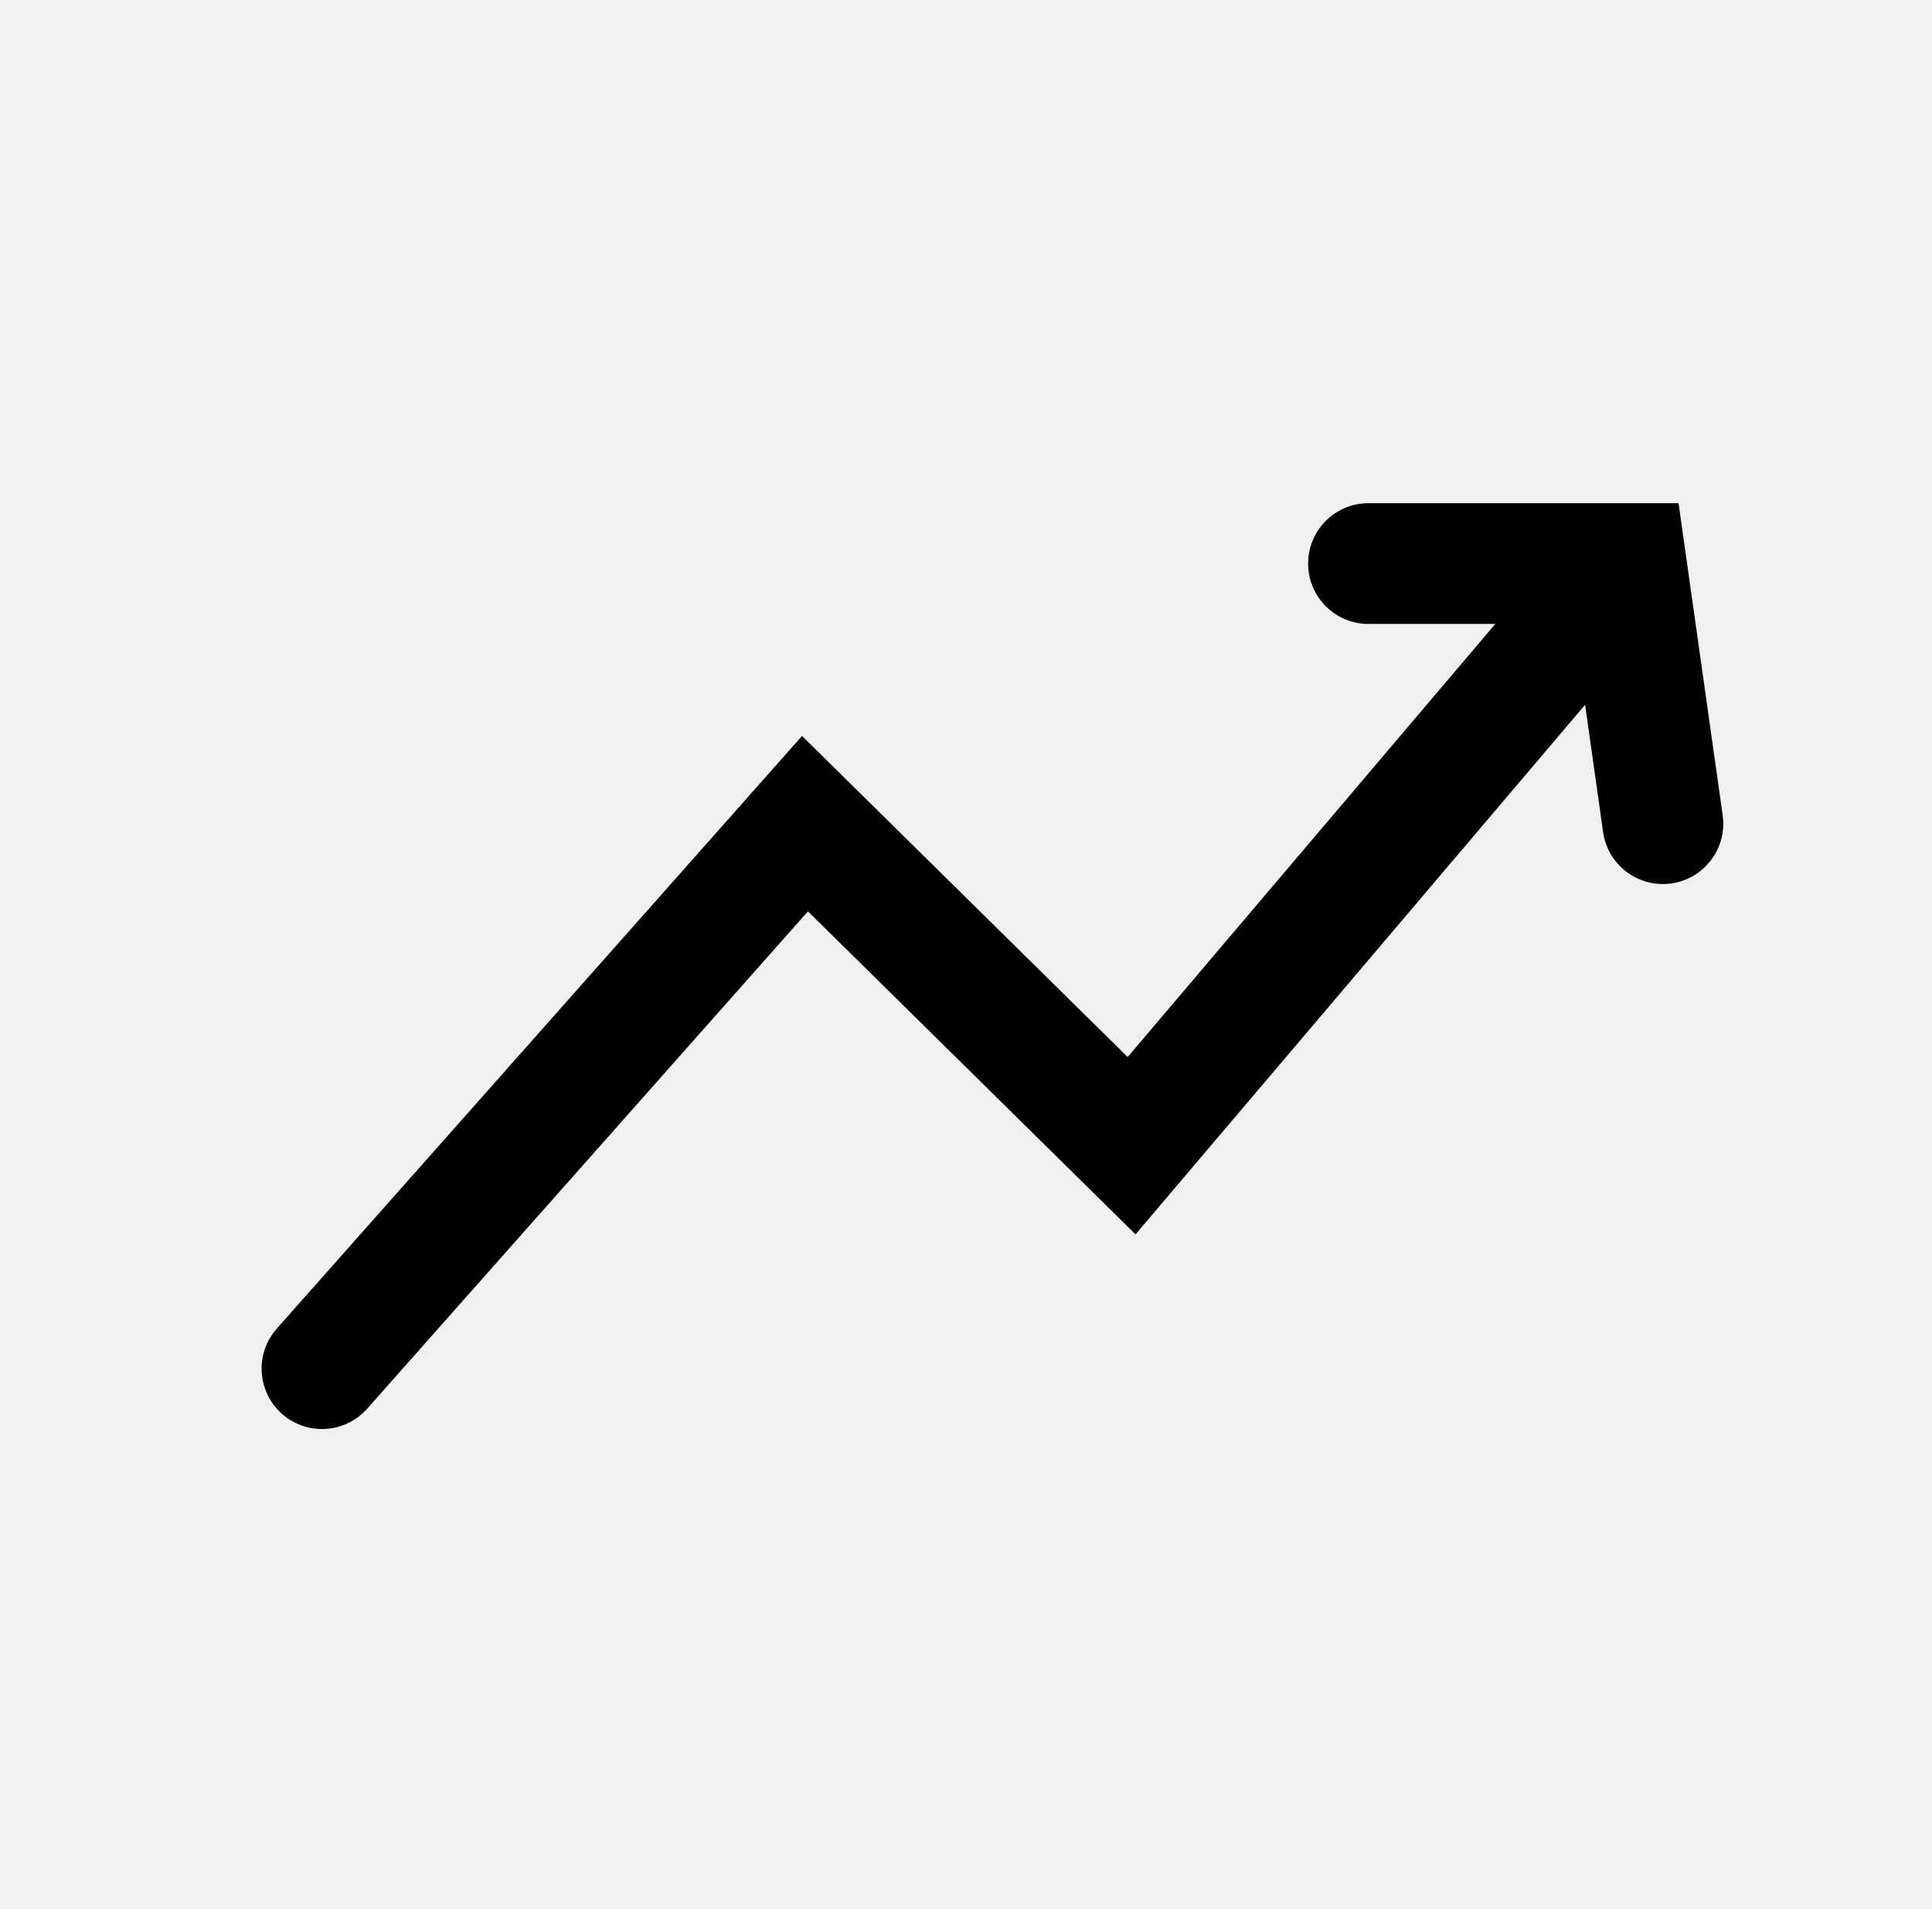
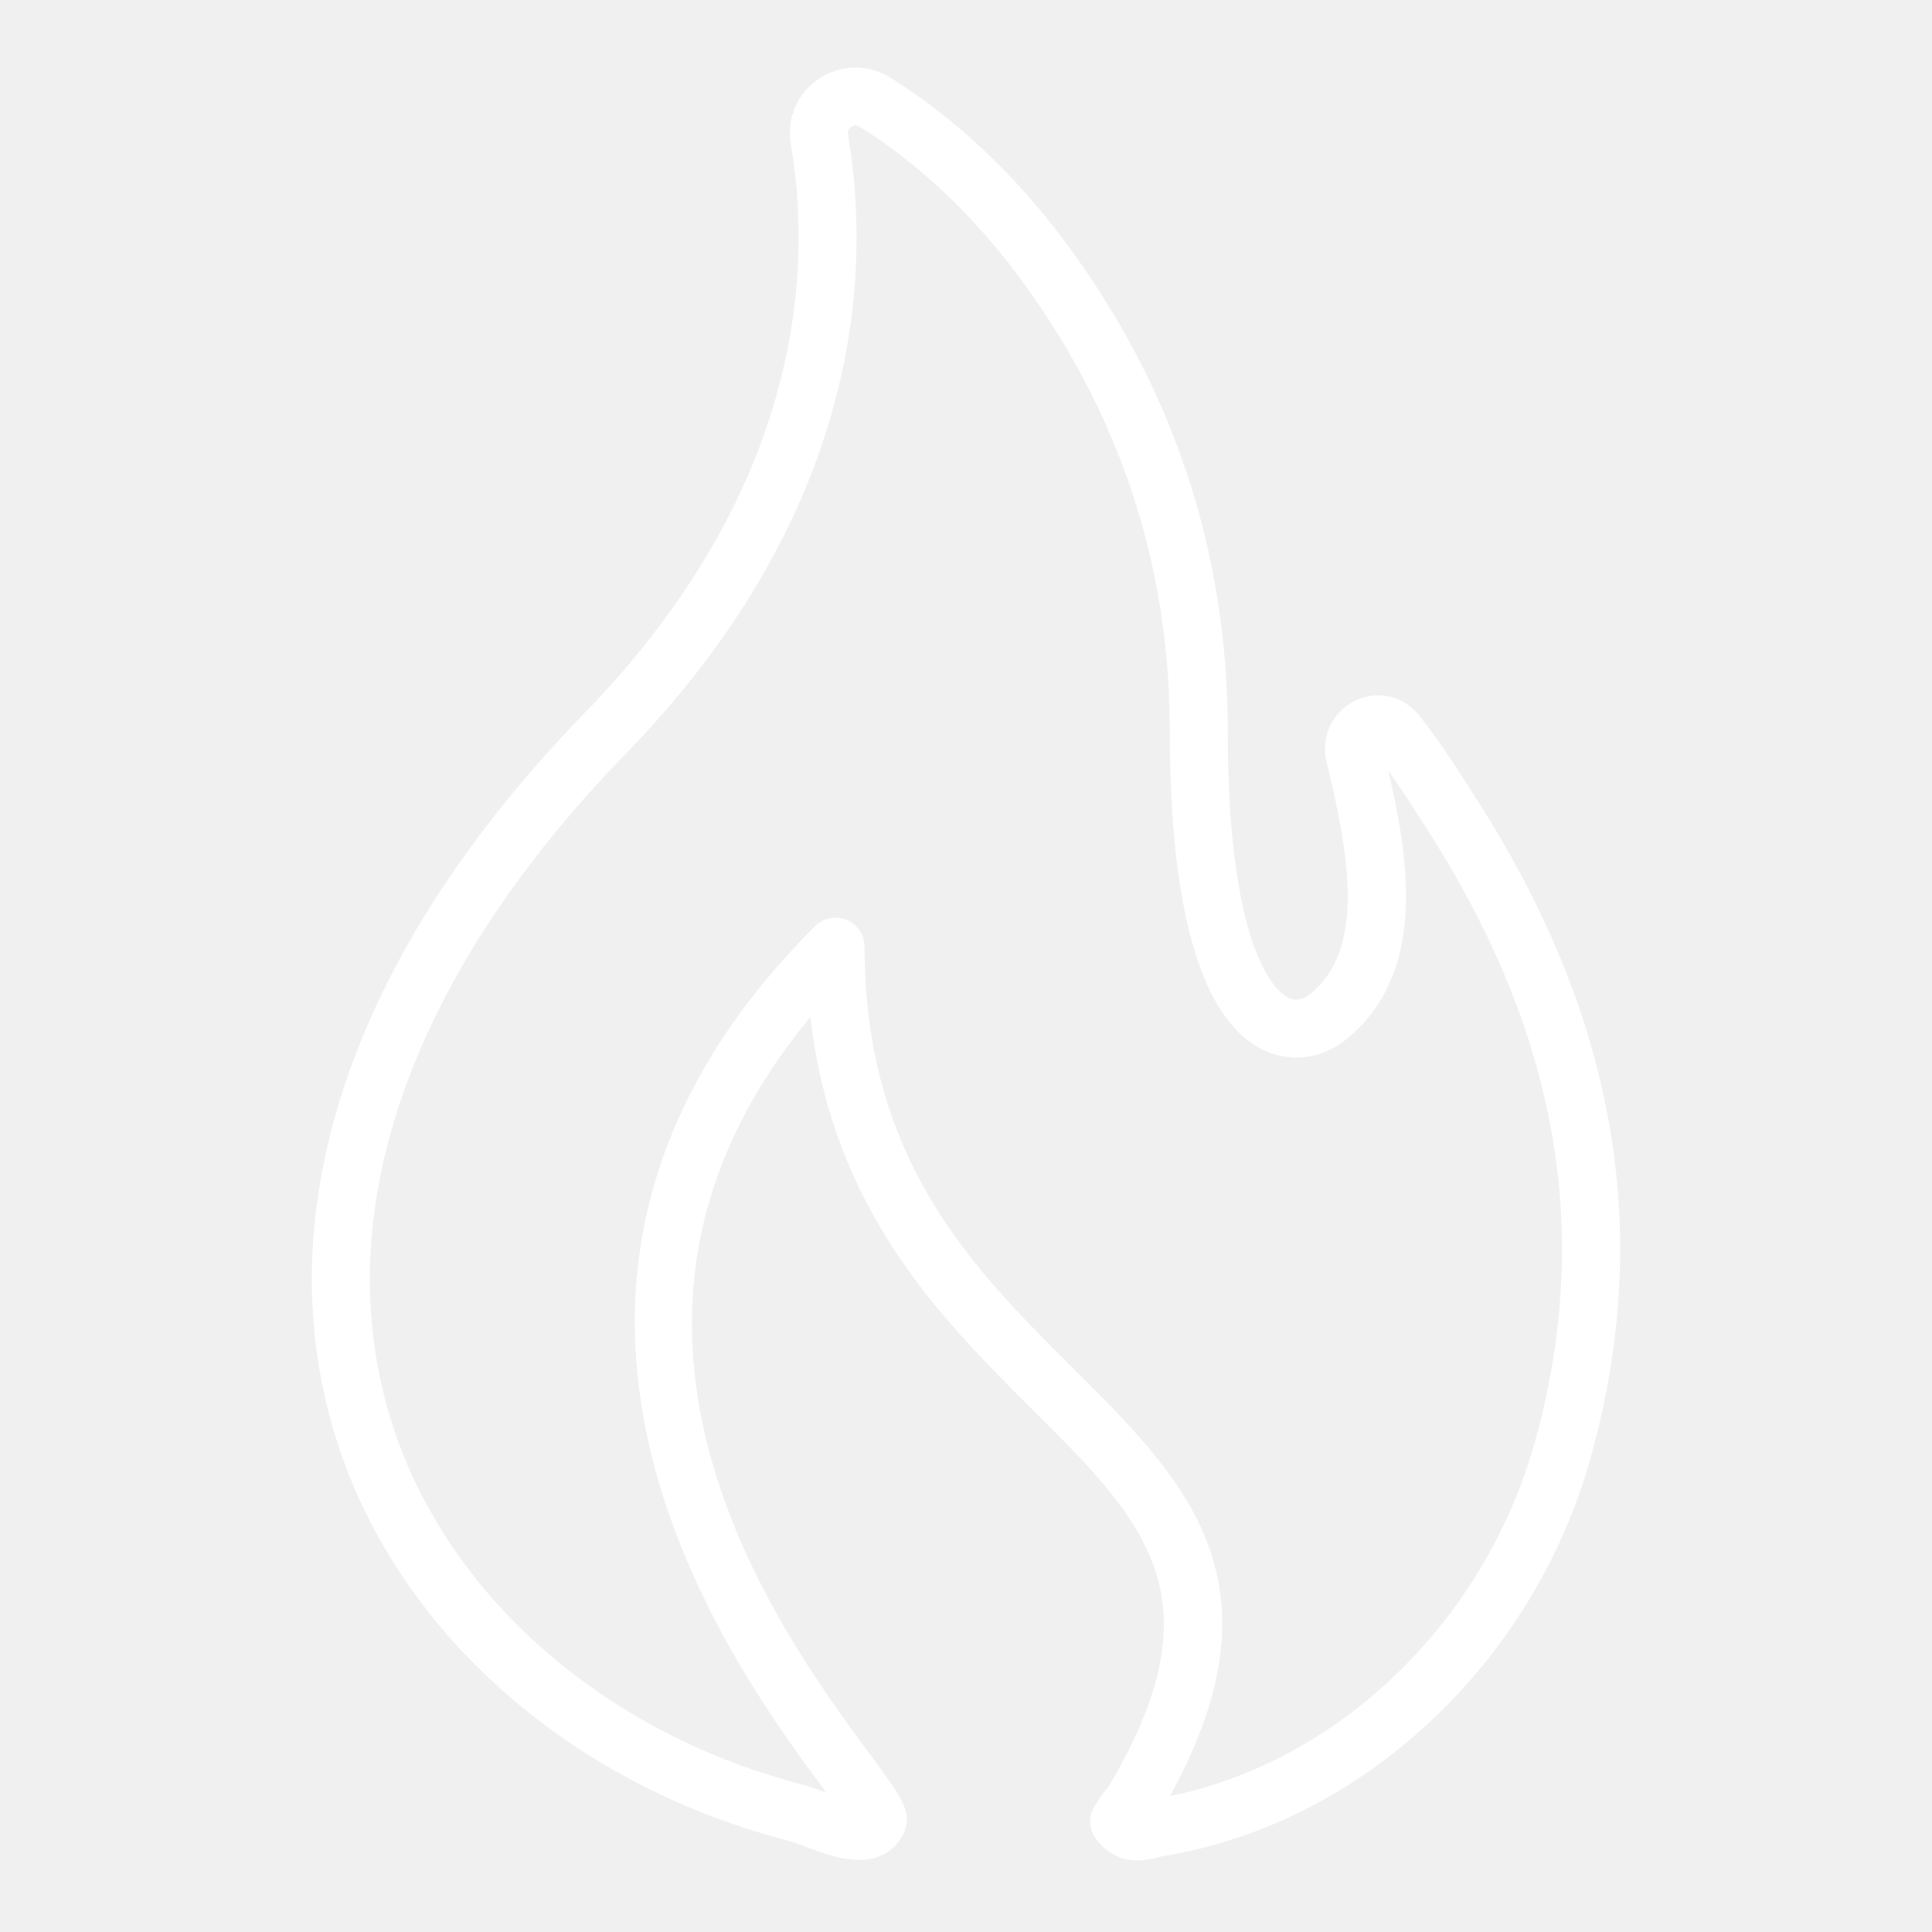
- <svg xmlns="http://www.w3.org/2000/svg" width="165" height="163" xml:space="preserve" overflow="hidden">
+ <svg xmlns="http://www.w3.org/2000/svg" width="206" height="206" xml:space="preserve" overflow="hidden">
  <defs>
    <clipPath id="clip0">
-       <rect x="571" y="11" width="165" height="163" />
+       <rect x="224" y="390" width="206" height="206" />
    </clipPath>
  </defs>
-   <g clip-path="url(#clip0)" transform="translate(-571 -11)">
-     <path d="M111.719 48.125C111.719 45.277 114.027 42.969 116.875 42.969L143.353 42.969 147.123 69.614C147.522 72.434 145.56 75.043 142.74 75.442 139.921 75.841 137.312 73.879 136.912 71.059L135.374 60.183 96.979 105.408 69.002 77.826 31.359 120.295C29.47 122.426 26.211 122.623 24.08 120.734 21.949 118.845 21.752 115.586 23.641 113.455L68.498 62.847 96.307 90.265 127.705 53.281 116.875 53.281C114.027 53.281 111.719 50.973 111.719 48.125Z" fill-rule="evenodd" transform="matrix(1 0 0 1 571 11)" />
-     <text font-family="Arial,Arial_MSFontService,sans-serif" font-weight="700" font-size="5" transform="matrix(6.875 0 0 6.87503 571 279)">Created by Tadu Puasandi</text>
-     <text font-family="Arial,Arial_MSFontService,sans-serif" font-weight="700" font-size="5" transform="matrix(6.875 0 0 6.87503 571 314)">from the Noun Project</text>
+   <g clip-path="url(#clip0)" transform="translate(-224 -390)">
+     <path d="M156.017 85.396 155.308 84.292C153.753 81.863 152.146 79.353 150.18 76.902 148.809 75.187 146.567 74.69 144.605 75.659 142.632 76.631 141.62 78.803 142.162 81.021 144.632 91.256 146.494 101.684 139.943 106.879 139.465 107.257 138.19 108.062 136.637 107.307 134.99 106.51 129.614 102.037 129.614 77.9 129.614 58.972 123.84 41.618 112.454 26.324 107.173 19.231 101.038 13.456 94.216 9.159 92.19 7.886 89.701 7.919 87.721 9.242 85.734 10.573 84.754 12.871 85.164 15.242 87.282 27.475 87.207 51.736 62.905 76.781 39.119 101.296 29.659 127.829 36.268 151.494 42.077 172.291 60.358 189.049 83.977 195.226 84.668 195.407 85.441 195.702 86.233 195.999 89.019 197.043 93.236 198.629 95.151 195.188 96.072 193.536 95.065 192.17 91.728 187.643 82.013 174.455 56.737 140.155 87.035 105.92 88.644 127.69 100.673 139.68 110.472 149.445 122.552 161.484 131.292 170.191 118.739 191.203 118.295 191.66 117.977 192.156 117.713 192.566 117.614 192.718 117.52 192.869 117.421 193.006 116.886 193.74 116.896 194.738 117.446 195.461 118.594 196.971 119.907 197.352 121.021 197.352 121.769 197.352 122.428 197.181 122.886 197.061 123.086 197.009 123.282 196.952 123.476 196.922 144.253 193.578 162.258 176.776 168.278 155.112 174.9 131.29 170.889 108.485 156.017 85.396ZM164.317 154.012C158.719 174.156 142.044 189.769 122.821 192.863 122.715 192.881 122.606 192.901 122.498 192.923 136.347 169.43 125.694 158.81 113.374 146.534 102.87 136.066 90.965 124.201 90.965 100.933 90.965 100.102 90.464 99.351 89.697 99.034 88.927 98.713 88.043 98.891 87.456 99.479 49.573 137.363 78.81 177.041 88.419 190.08 89.215 191.163 90.027 192.265 90.604 193.104 89.677 192.899 88.41 192.423 87.678 192.148 86.79 191.817 85.873 191.472 85.018 191.247 62.808 185.439 45.646 169.784 40.228 150.388 34.029 128.19 43.13 103.067 65.856 79.644 91.426 53.292 91.467 27.543 89.216 14.54 89.021 13.417 89.774 12.815 90.01 12.659 90.24 12.502 91.07 12.042 92.025 12.639 98.416 16.664 104.179 22.094 109.155 28.777 120.002 43.349 125.502 59.875 125.502 77.9 125.502 96.606 128.735 108.054 134.849 111.009 137.38 112.236 140.241 111.894 142.499 110.1 151.655 102.838 148.348 89.13 146.137 79.963 146.068 79.683 146.165 79.474 146.421 79.347 146.745 79.184 146.897 79.379 146.972 79.474 148.801 81.754 150.349 84.171 151.846 86.508L152.56 87.623C166.76 109.668 170.607 131.384 164.317 154.012Z" stroke="#FFFFFF" stroke-width="2.056" fill="#FFFFFF" transform="matrix(1.00205 0 0 1 224 390)" />
+     <text fill="#FFFFFF" font-family="Arial,Arial_MSFontService,sans-serif" font-weight="700" font-size="5" transform="matrix(2.06 0 0 2.05579 224 626)">Created by sahara junadir</text>
+     <text fill="#FFFFFF" font-family="Arial,Arial_MSFontService,sans-serif" font-weight="700" font-size="5" transform="matrix(2.06 0 0 2.05579 224 637)">from the Noun Project</text>
  </g>
</svg>
